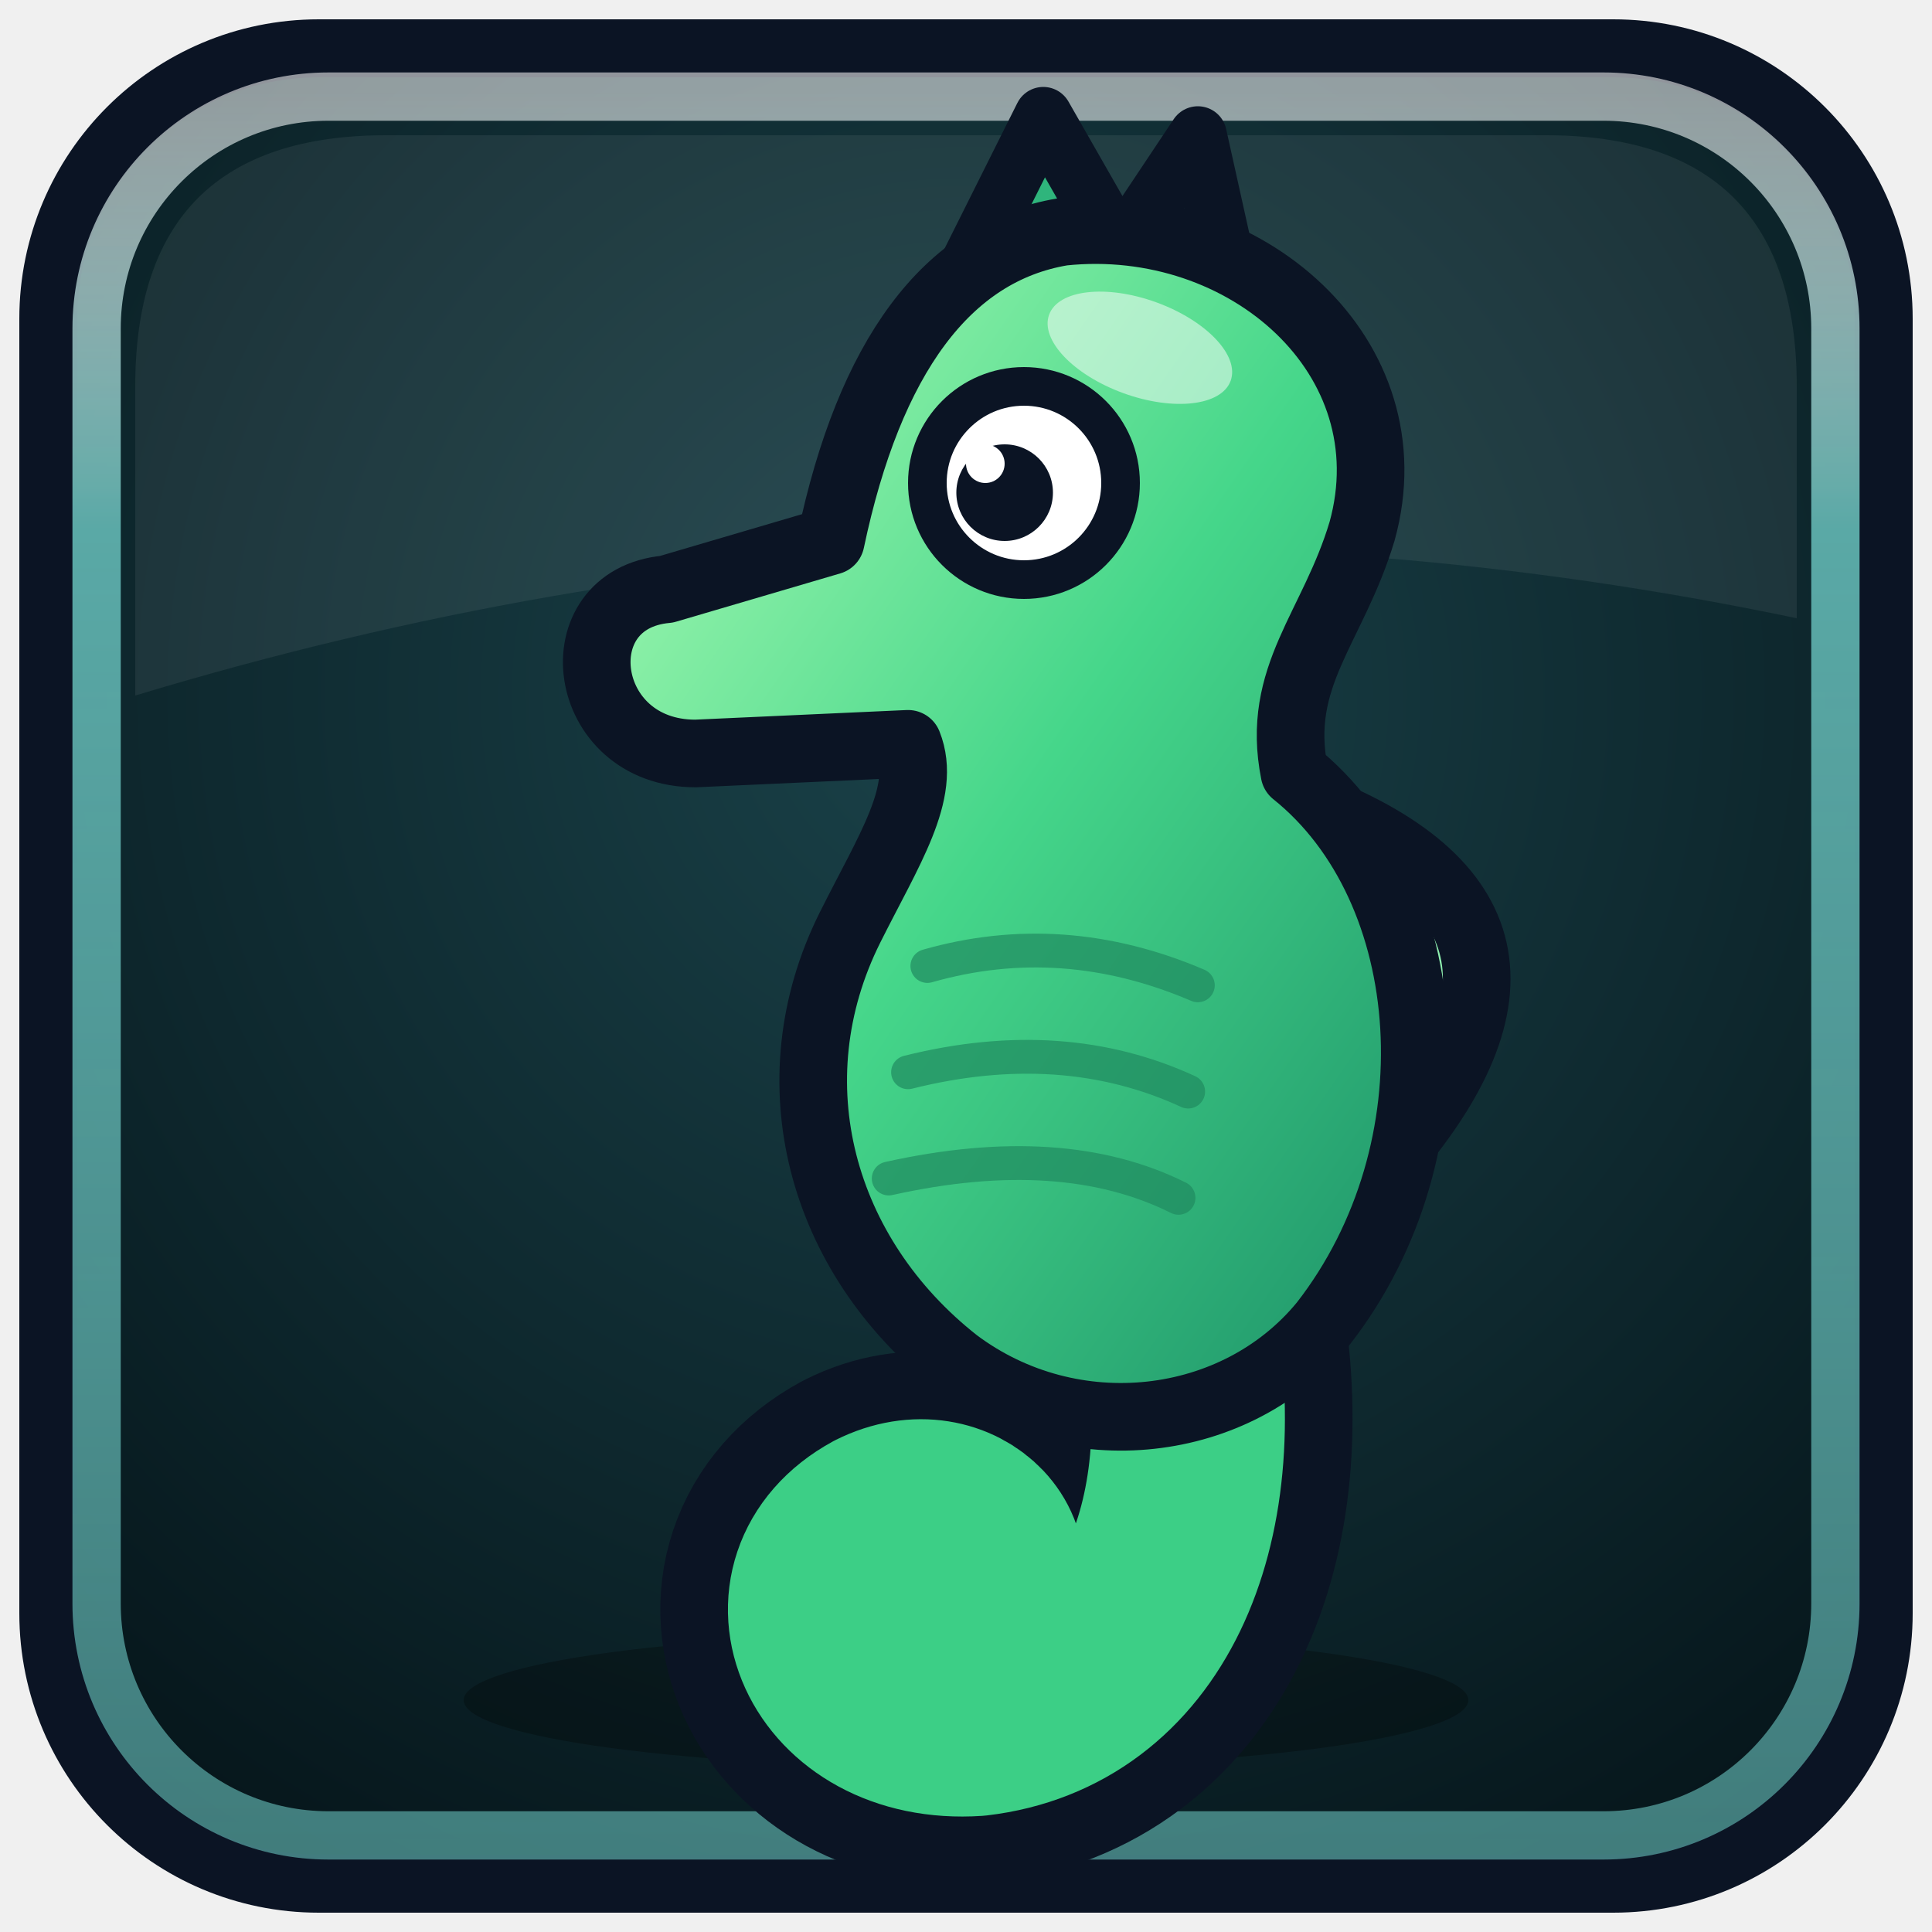
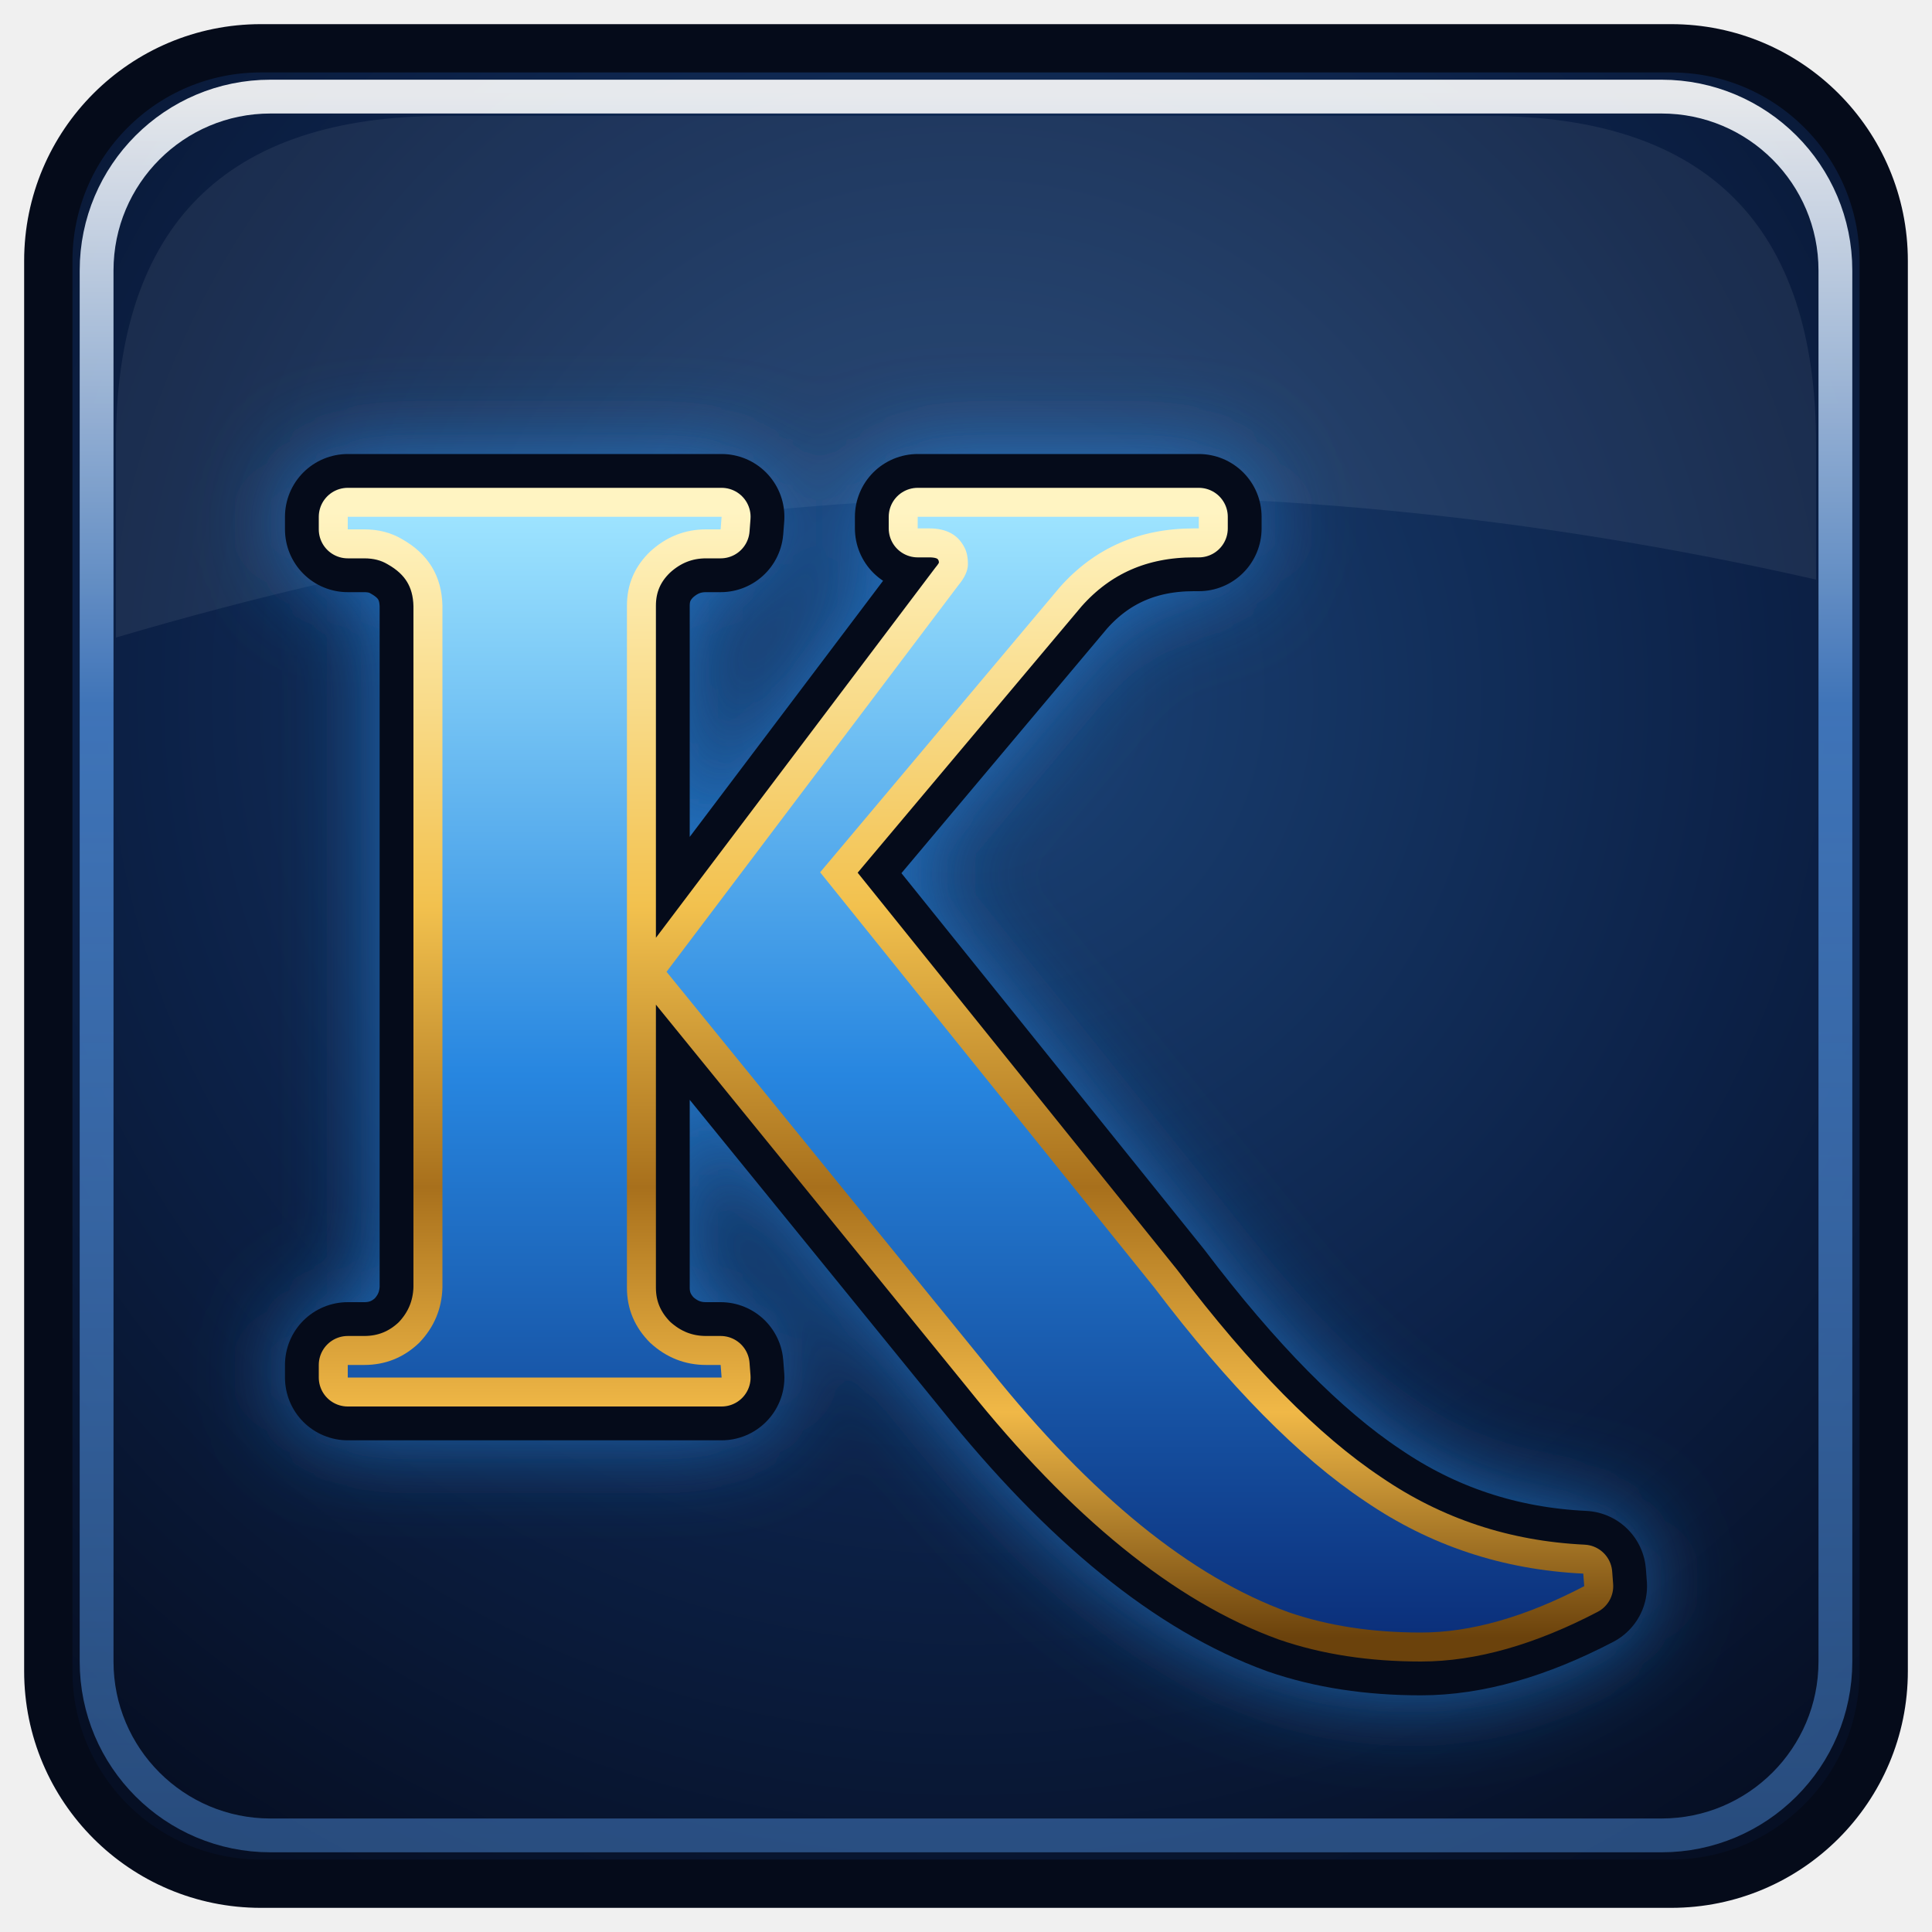
<svg xmlns="http://www.w3.org/2000/svg" width="340" height="340" viewBox="0 0 200 200">
  <defs>
-     <radialGradient id="tile" cx="0.5" cy="0.35" r="0.75">
-       <stop offset="0" stop-color="#1a4249" />
-       <stop offset="0.6" stop-color="#0e282e" />
-       <stop offset="1" stop-color="#06161b" />
+     <radialGradient id="navy" cx="0.5" cy="0.35" r="0.75">
+       <stop offset="0" stop-color="#1b4377" />
+       <stop offset="0.6" stop-color="#0c2147" />
+       <stop offset="1" stop-color="#060f24" />
    </radialGradient>
+     <linearGradient id="gold" x1="0" y1="0" x2="0" y2="1">
+       <stop offset="0" stop-color="#fff4c2" />
+       <stop offset="0.35" stop-color="#f2c14e" />
+       <stop offset="0.6" stop-color="#a8701c" />
+       <stop offset="0.8" stop-color="#f0b847" />
+       <stop offset="1" stop-color="#6b420c" />
+     </linearGradient>
    <linearGradient id="rim" x1="0" y1="0" x2="0" y2="1">
-       <stop offset="0" stop-color="#ffffff" stop-opacity="0.55" />
-       <stop offset="0.25" stop-color="#5aa9a6" />
-       <stop offset="1" stop-color="#5aa9a6" stop-opacity="0.7" />
+       <stop offset="0" stop-color="#ffffff" stop-opacity="0.9" />
+       <stop offset="0.35" stop-color="#3f74b8" />
+       <stop offset="1" stop-color="#3f74b8" stop-opacity="0.6" />
    </linearGradient>
-     <linearGradient id="body" x1="0" y1="0" x2="1" y2="1">
-       <stop offset="0" stop-color="#b4ffb8" />
-       <stop offset="0.5" stop-color="#45d68a" />
-       <stop offset="1" stop-color="#1c9068" />
+     <filter id="glow" x="-40%" y="-40%" width="180%" height="180%">
+       <feGaussianBlur stdDeviation="5" />
+     </filter>
+     <filter id="softGlow" x="-50%" y="-50%" width="200%" height="200%">
+       <feGaussianBlur stdDeviation="10" />
+     </filter>
+   </defs>
+   <rect x="5" y="5" width="190" height="190" rx="22" fill="url(#navy)" stroke="#050b1a" stroke-width="5" />
+   <path d="M12 46 Q12 12 46 12 L154 12 Q188 12 188 46 L188 60 Q100 40 12 66 Z" fill="#ffffff" opacity="0.07" />
+   <rect x="10" y="10" width="180" height="180" rx="18" fill="none" stroke="url(#rim)" stroke-width="3.5" />
+   <defs>
+     <linearGradient id="face" x1="0" y1="0" x2="0" y2="1">
+       <stop offset="0" stop-color="#9ee4ff" />
+       <stop offset="0.5" stop-color="#2786e0" />
+       <stop offset="1" stop-color="#0b2f7a" />
    </linearGradient>
  </defs>
-   <rect x="5" y="5" width="190" height="190" rx="28" fill="url(#tile)" stroke="#0b1424" stroke-width="6" />
-   <rect x="10" y="10" width="180" height="180" rx="24" fill="none" stroke="url(#rim)" stroke-width="5" />
-   <path d="M14 40 Q14 14 40 14 L160 14 Q186 14 186 40 L186 64 Q100 46 14 72 Z" fill="#ffffff" opacity="0.07" />
-   <ellipse cx="100" cy="176" rx="52" ry="7" fill="#000000" opacity="0.28" />
-   <path d="M122 136 C126 158 118 176 101 178 C86 179 80 164 91 158 C99 154 106 162 100 167" fill="none" stroke-linecap="round" stroke-linejoin="round" stroke="#0b1424" stroke-width="34" />
-   <path d="M122 136 C126 158 118 176 101 178 C86 179 80 164 91 158 C99 154 106 162 100 167" fill="none" stroke-linecap="round" stroke-linejoin="round" stroke="#3ccf86" stroke-width="20" />
-   <path d="M100 28 L108 12 L116 26 L124 14 L128 32 Z" fill="#2fb57c" stroke="#0b1424" stroke-width="6" stroke-linejoin="round" />
-   <path d="M137 84 Q166 96 142 122 Q148 104 137 84 Z" fill="#8ff0b0" stroke="#0b1424" stroke-width="7" stroke-linejoin="round" />
-   <path d="M110 24 C129 22 146 37 141 55 C138 65 132 70 134 80 C149 92 151 119 137 137 C128 148 111 150 99 141 C85 130 80 112 88 96 C92 88 96 82 94 77 L72 78 C60 78 58 62 69 61 L86 56 C90 37 98 26 110 24 Z" fill="url(#body)" stroke="#0b1424" stroke-width="7" stroke-linejoin="round" />
-   <path d="M96 100 Q110 96 124 102" fill="none" stroke="#1f8a5f" stroke-width="3.5" stroke-linecap="round" opacity="0.7" />
-   <path d="M94 111 Q110 107 123 113" fill="none" stroke="#1f8a5f" stroke-width="3.5" stroke-linecap="round" opacity="0.7" />
-   <path d="M92 122 Q110 118 122 124" fill="none" stroke="#1f8a5f" stroke-width="3.5" stroke-linecap="round" opacity="0.7" />
-   <circle cx="106" cy="50" r="10" fill="#ffffff" stroke="#0b1424" stroke-width="4" />
-   <circle cx="104" cy="51" r="5" fill="#0b1424" />
-   <circle cx="102" cy="48" r="2" fill="#fff" />
-   <ellipse cx="118" cy="36" rx="10" ry="5" fill="#ffffff" opacity="0.5" transform="rotate(20 118 36)" />
+   <g transform="translate(30.7 18.4)">
+     <path d="M7 122.9Q10.3 122.9 12.7 120.6Q15 118.2 15.1 114.9V44.3Q15 39.7 10.9 37.4Q9.2 36.4 7 36.4H5.3V35.1H44L43.9 36.4H42.4Q39.1 36.4 36.6 38.7Q34.2 41 34.2 44.3V114.9Q34.2 118.2 36.6 120.6Q39.1 122.9 42.4 122.9H43.9L44 124.2H5.3V122.9ZM133.3 145.8Q124.1 150.6 116.4 150.6Q108.8 150.6 102.7 148.5Q87.5 143 71.8 123.4L38.3 82.2L68.5 42.2Q69.5 41 69.5 40Q69.5 38.9 69.1 38.2Q68.1 36.3 65.5 36.3H64.3V35.1H93.4V36.3H92.9Q84.4 36.3 79 42.4L54.2 71.9L88.8 114.9Q100.4 130.2 110.6 137Q120.7 143.9 133.2 144.5Z" fill="none" stroke="#2786e0" stroke-width="12" stroke-linejoin="round" paint-order="stroke" filter="url(#glow)" opacity="0.8" />
+   </g>
+   <g transform="translate(30.7 18.4)">
+     <path d="M7 122.9Q10.3 122.9 12.7 120.6Q15 118.2 15.1 114.9V44.3Q15 39.7 10.9 37.4Q9.2 36.4 7 36.4H5.3V35.1H44L43.9 36.4H42.4Q39.1 36.4 36.6 38.7Q34.2 41 34.2 44.3V114.9Q34.2 118.2 36.6 120.6Q39.1 122.9 42.4 122.9H43.9L44 124.2H5.3V122.9ZM133.3 145.8Q124.1 150.6 116.4 150.6Q108.8 150.6 102.7 148.5Q87.5 143 71.8 123.4L38.3 82.2L68.5 42.2Q69.5 41 69.5 40Q69.5 38.9 69.1 38.2Q68.1 36.3 65.5 36.3H64.3V35.1H93.4V36.3H92.9Q84.4 36.3 79 42.4L54.2 71.9L88.8 114.9Q100.4 130.2 110.6 137Q120.7 143.9 133.2 144.5Z" fill="none" stroke="#050b1a" stroke-width="13" stroke-linejoin="round" paint-order="stroke" />
+   </g>
+   <g transform="translate(30.7 18.4)">
+     <path d="M7 122.9Q10.3 122.9 12.7 120.6Q15 118.2 15.1 114.9V44.3Q15 39.7 10.9 37.4Q9.2 36.4 7 36.4H5.3V35.1H44L43.9 36.4H42.4Q39.1 36.4 36.6 38.7Q34.2 41 34.2 44.3V114.9Q34.2 118.2 36.6 120.6Q39.1 122.9 42.4 122.9H43.9L44 124.2H5.3V122.9ZM133.3 145.8Q124.1 150.6 116.4 150.6Q108.8 150.6 102.7 148.5Q87.5 143 71.8 123.4L38.3 82.2L68.5 42.2Q69.5 41 69.5 40Q69.5 38.9 69.1 38.2Q68.1 36.3 65.5 36.3H64.3V35.1H93.4V36.3H92.9Q84.4 36.3 79 42.4L54.2 71.9L88.8 114.9Q100.4 130.2 110.6 137Q120.7 143.9 133.2 144.5Z" fill="none" stroke="url(#gold)" stroke-width="6" stroke-linejoin="round" paint-order="stroke" />
+   </g>
+   <g transform="translate(30.7 18.4)">
+     <path d="M7 122.9Q10.3 122.9 12.7 120.6Q15 118.2 15.1 114.9V44.3Q15 39.7 10.9 37.4Q9.2 36.4 7 36.4H5.3V35.1H44L43.9 36.4H42.4Q39.1 36.4 36.6 38.7Q34.2 41 34.2 44.3V114.9Q34.2 118.2 36.6 120.6Q39.1 122.9 42.4 122.9H43.9L44 124.2H5.3V122.9ZM133.3 145.8Q124.1 150.6 116.4 150.6Q108.8 150.6 102.7 148.5Q87.5 143 71.8 123.4L38.3 82.2L68.5 42.2Q69.5 41 69.5 40Q69.5 38.9 69.1 38.2Q68.1 36.3 65.5 36.3H64.3V35.1H93.4V36.3H92.9Q84.4 36.3 79 42.4L54.2 71.9L88.8 114.9Q100.4 130.2 110.6 137Q120.7 143.9 133.2 144.5Z" fill="url(#face)" stroke="none" stroke-width="0" stroke-linejoin="round" paint-order="stroke" />
+   </g>
</svg>
